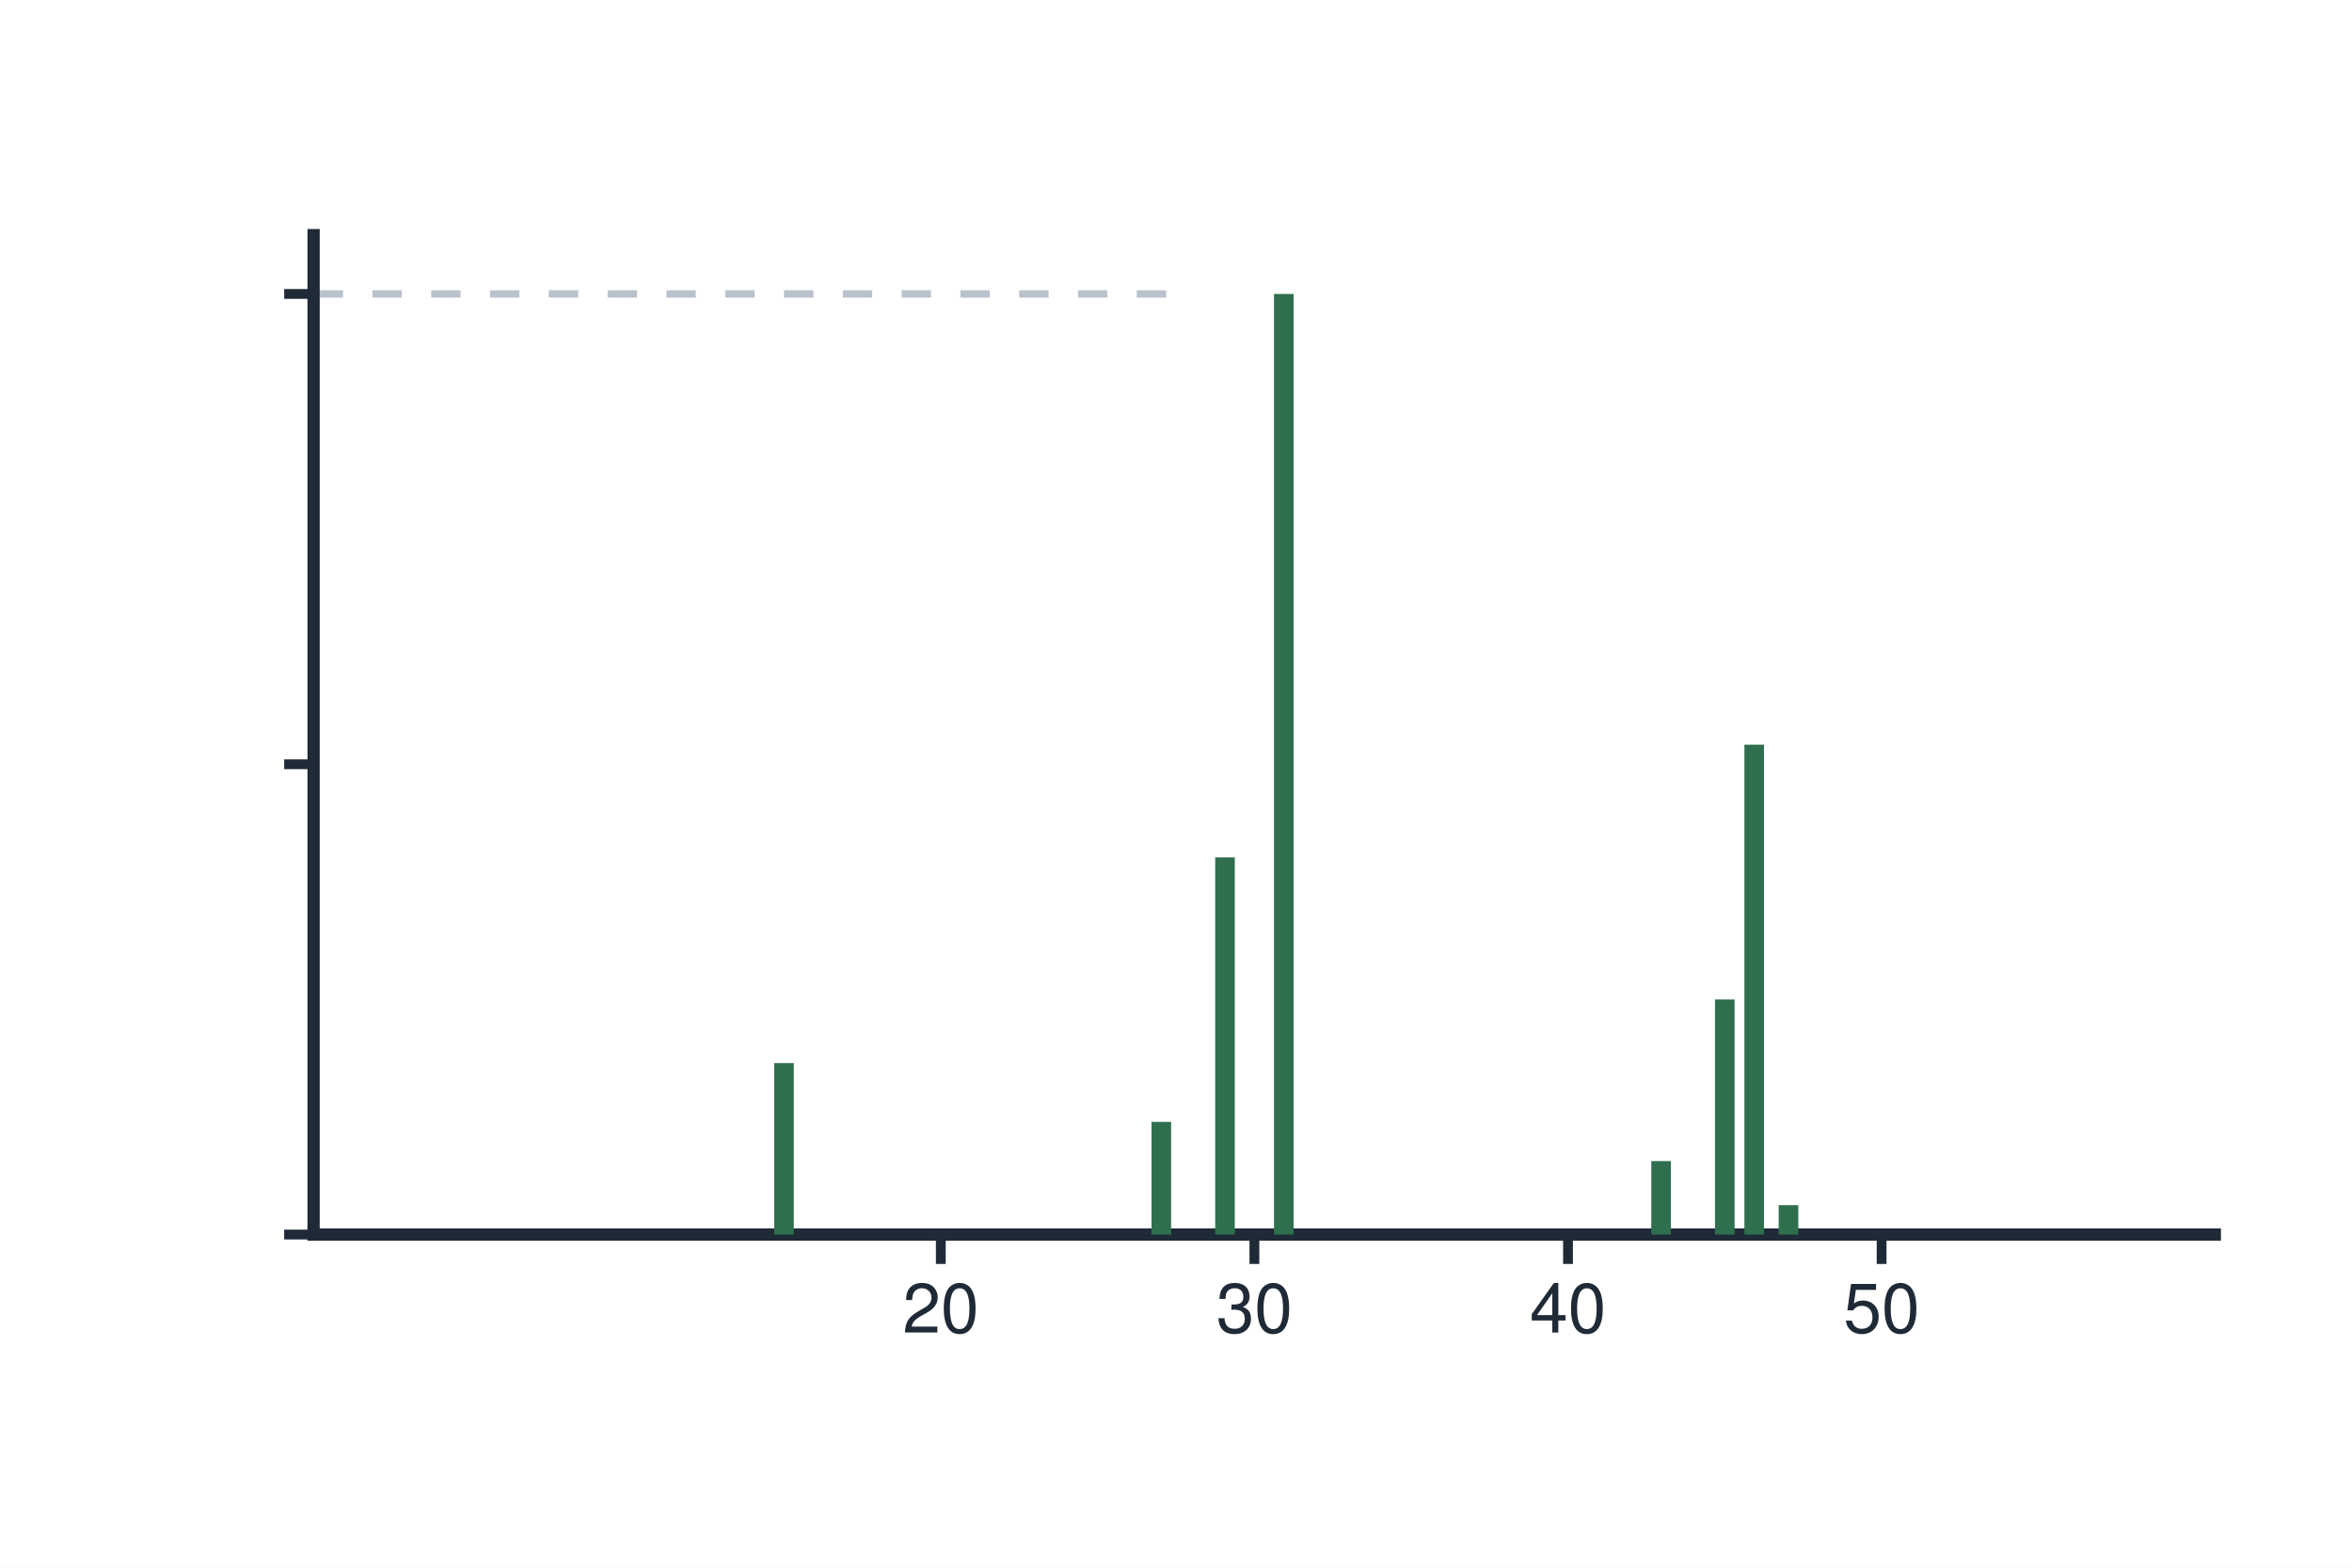
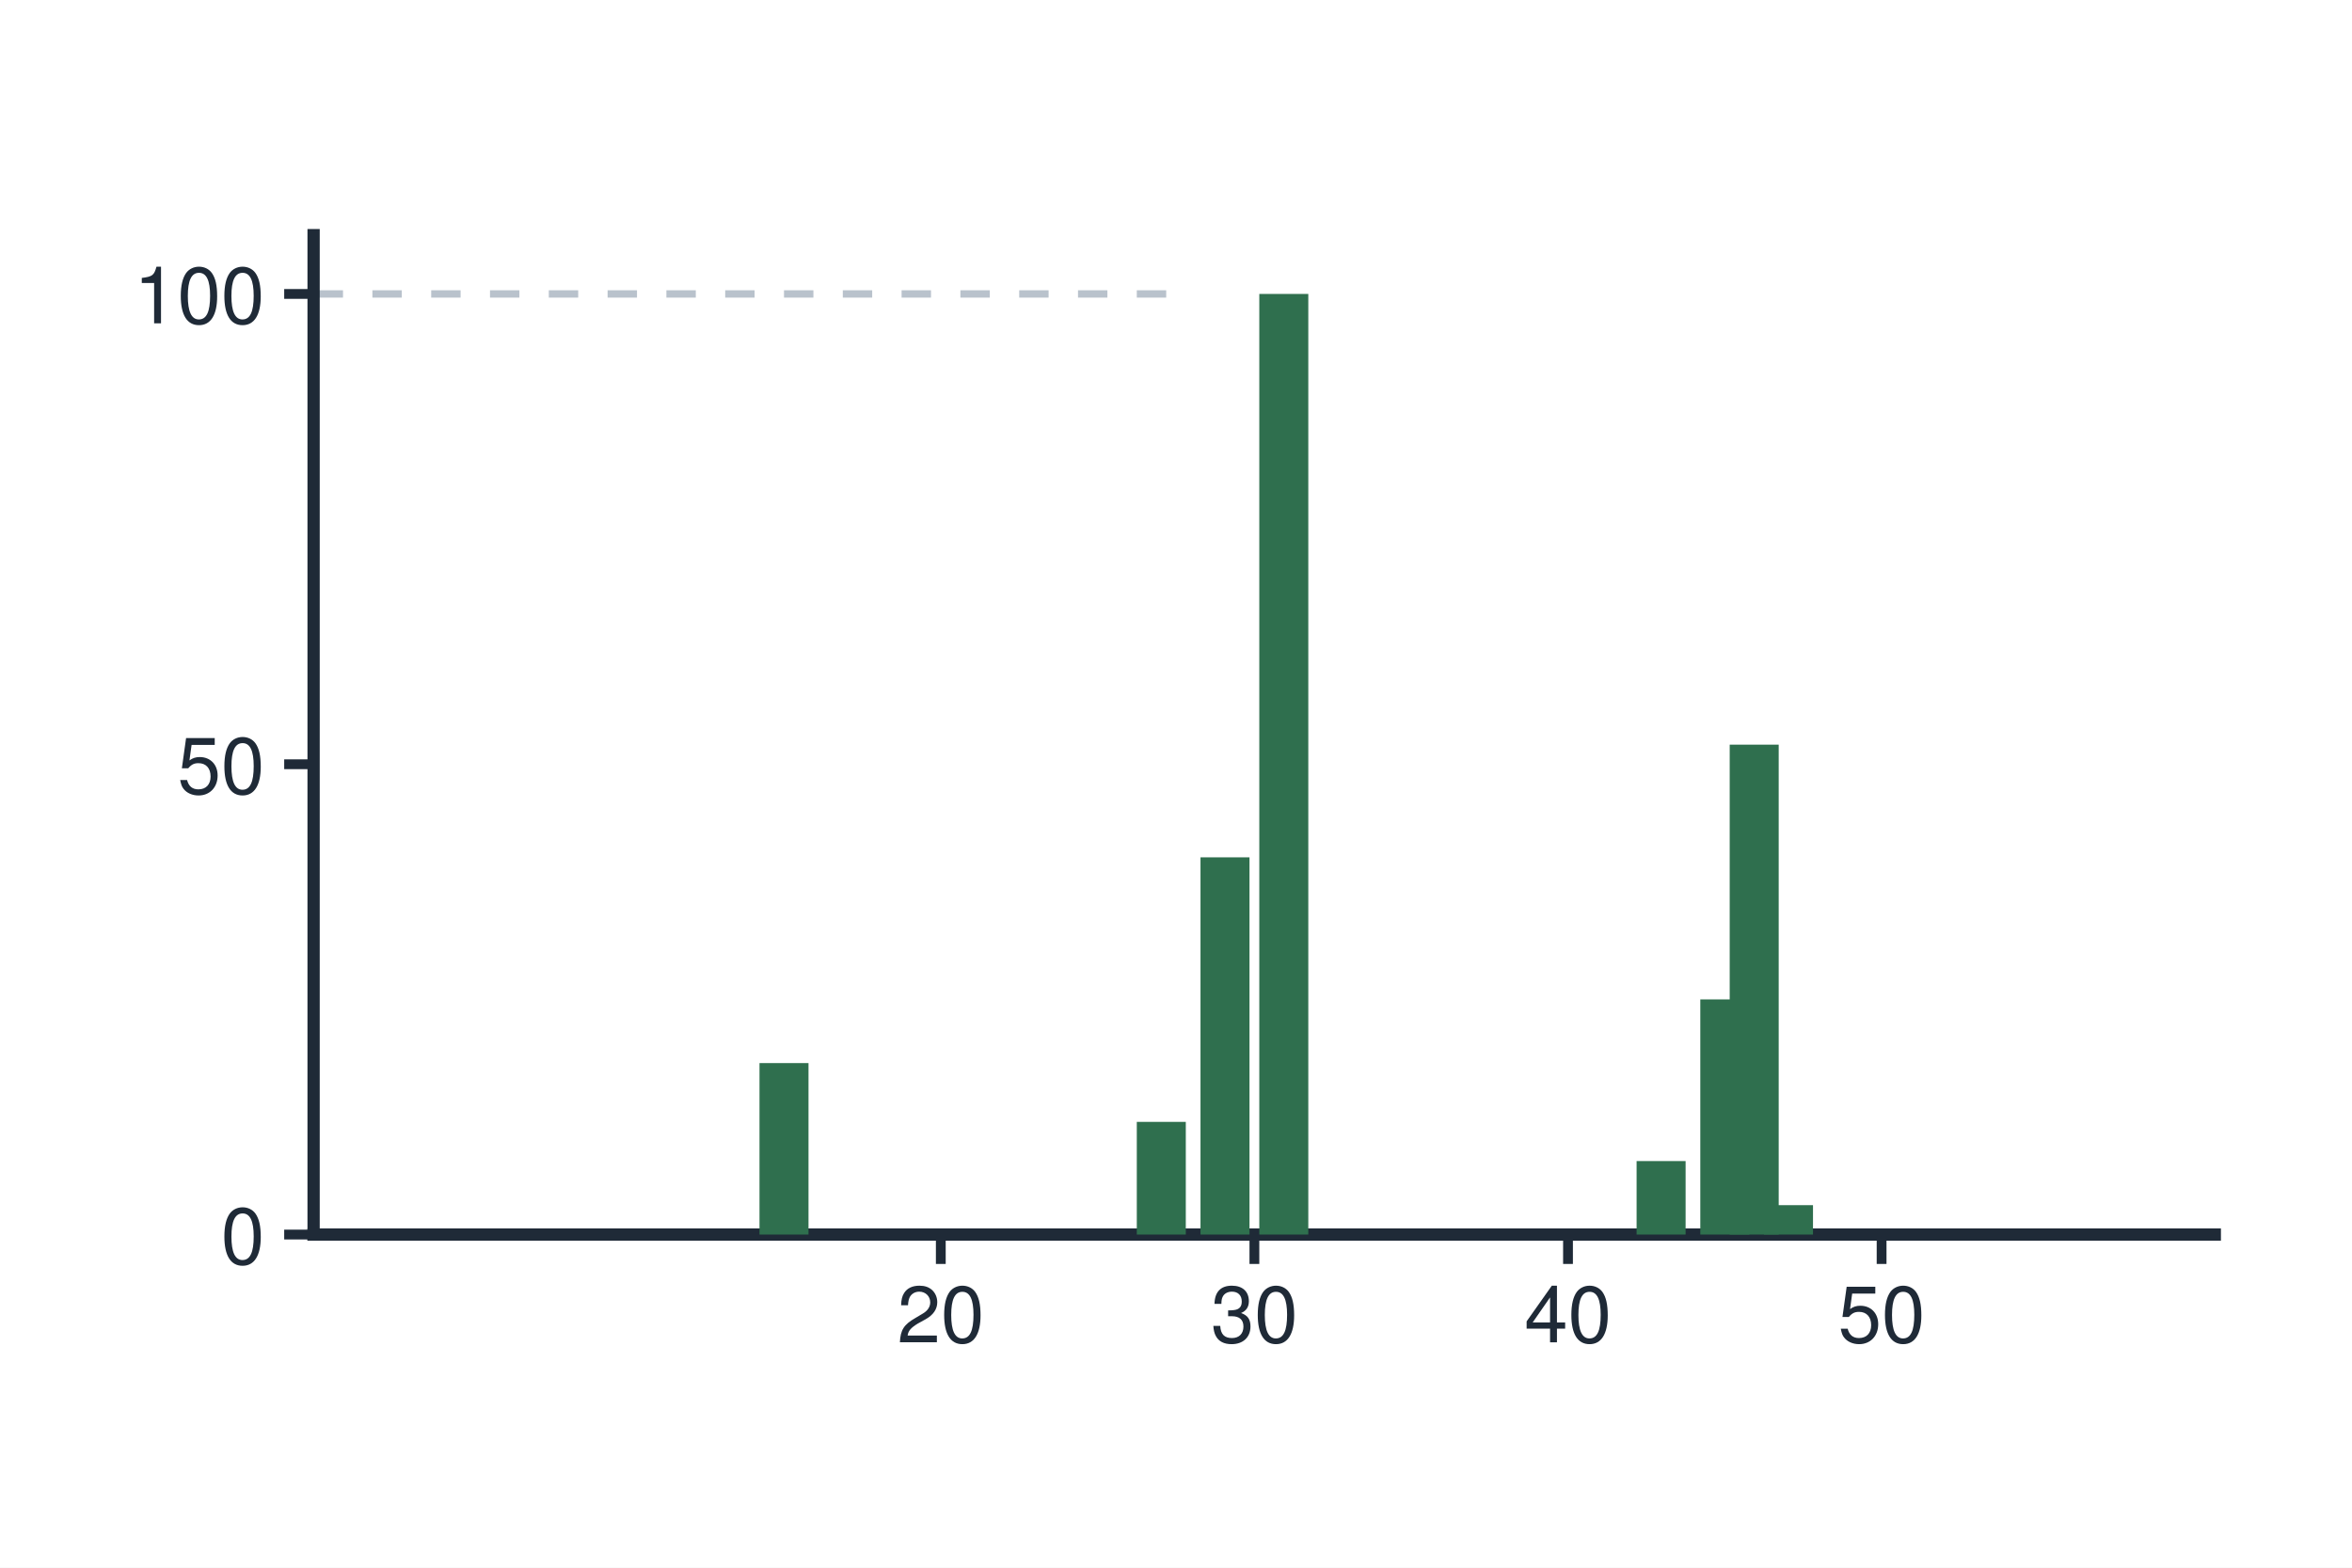
<svg xmlns="http://www.w3.org/2000/svg" viewBox="0 0 480 320">
  <rect x="0" y="0" width="480" height="320" fill="#ffffff" />
  <g stroke="#b9c2cc" stroke-width="1.5" stroke-dasharray="6 6">
    <line x1="64" y1="60" x2="244" y2="60" />
  </g>
  <g stroke="#1f2a37" stroke-width="2.5" stroke-linecap="square">
    <line x1="64" y1="48" x2="64" y2="252" />
    <line x1="64" y1="252" x2="452" y2="252" />
  </g>
  <g stroke="#1f2a37" stroke-width="2" stroke-linecap="butt">
    <line x1="58" y1="252" x2="64" y2="252" />
    <line x1="58" y1="156" x2="64" y2="156" />
    <line x1="58" y1="60" x2="64" y2="60" />
    <line x1="192" y1="252" x2="192" y2="258" />
    <line x1="256" y1="252" x2="256" y2="258" />
    <line x1="320" y1="252" x2="320" y2="258" />
    <line x1="384" y1="252" x2="384" y2="258" />
  </g>
  <g fill="#2f6f4e">
-     <rect x="158" y="217" width="4" height="35" />
-     <rect x="235" y="229" width="4" height="23" />
-     <rect x="248" y="175" width="4" height="77" />
-     <rect x="260" y="60" width="4" height="192" />
-     <rect x="337" y="237" width="4" height="15" />
-     <rect x="350" y="204" width="4" height="48" />
-     <rect x="356" y="152" width="4" height="100" />
-     <rect x="363" y="246" width="4" height="6" />
+     <rect x="155" y="217" width="10" height="35" />
+     <rect x="232" y="229" width="10" height="23" />
+     <rect x="245" y="175" width="10" height="77" />
+     <rect x="257" y="60" width="10" height="192" />
+     <rect x="334" y="237" width="10" height="15" />
+     <rect x="347" y="204" width="10" height="48" />
+     <rect x="353" y="152" width="10" height="100" />
+     <rect x="360" y="246" width="10" height="6" />
  </g>
-   <g fill="#1f2a37" font-family="Helvetica, Arial, sans-serif" font-size="14" text-anchor="middle">
-     <text x="192" y="272">20</text>
-     <text x="256" y="272">30</text>
-     <text x="320" y="272">40</text>
-     <text x="384" y="272">50</text>
+   <g fill="#1f2a37" font-family="Helvetica, Arial, sans-serif" font-size="16" text-anchor="middle">
+     <text x="192" y="274">20</text>
+     <text x="256" y="274">30</text>
+     <text x="320" y="274">40</text>
+     <text x="384" y="274">50</text>
+   </g>
+   <g fill="#1f2a37" font-family="Helvetica, Arial, sans-serif" font-size="16" text-anchor="end">
+     <text x="54" y="258">0</text>
+     <text x="54" y="162">50</text>
+     <text x="54" y="66">100</text>
  </g>
</svg>
